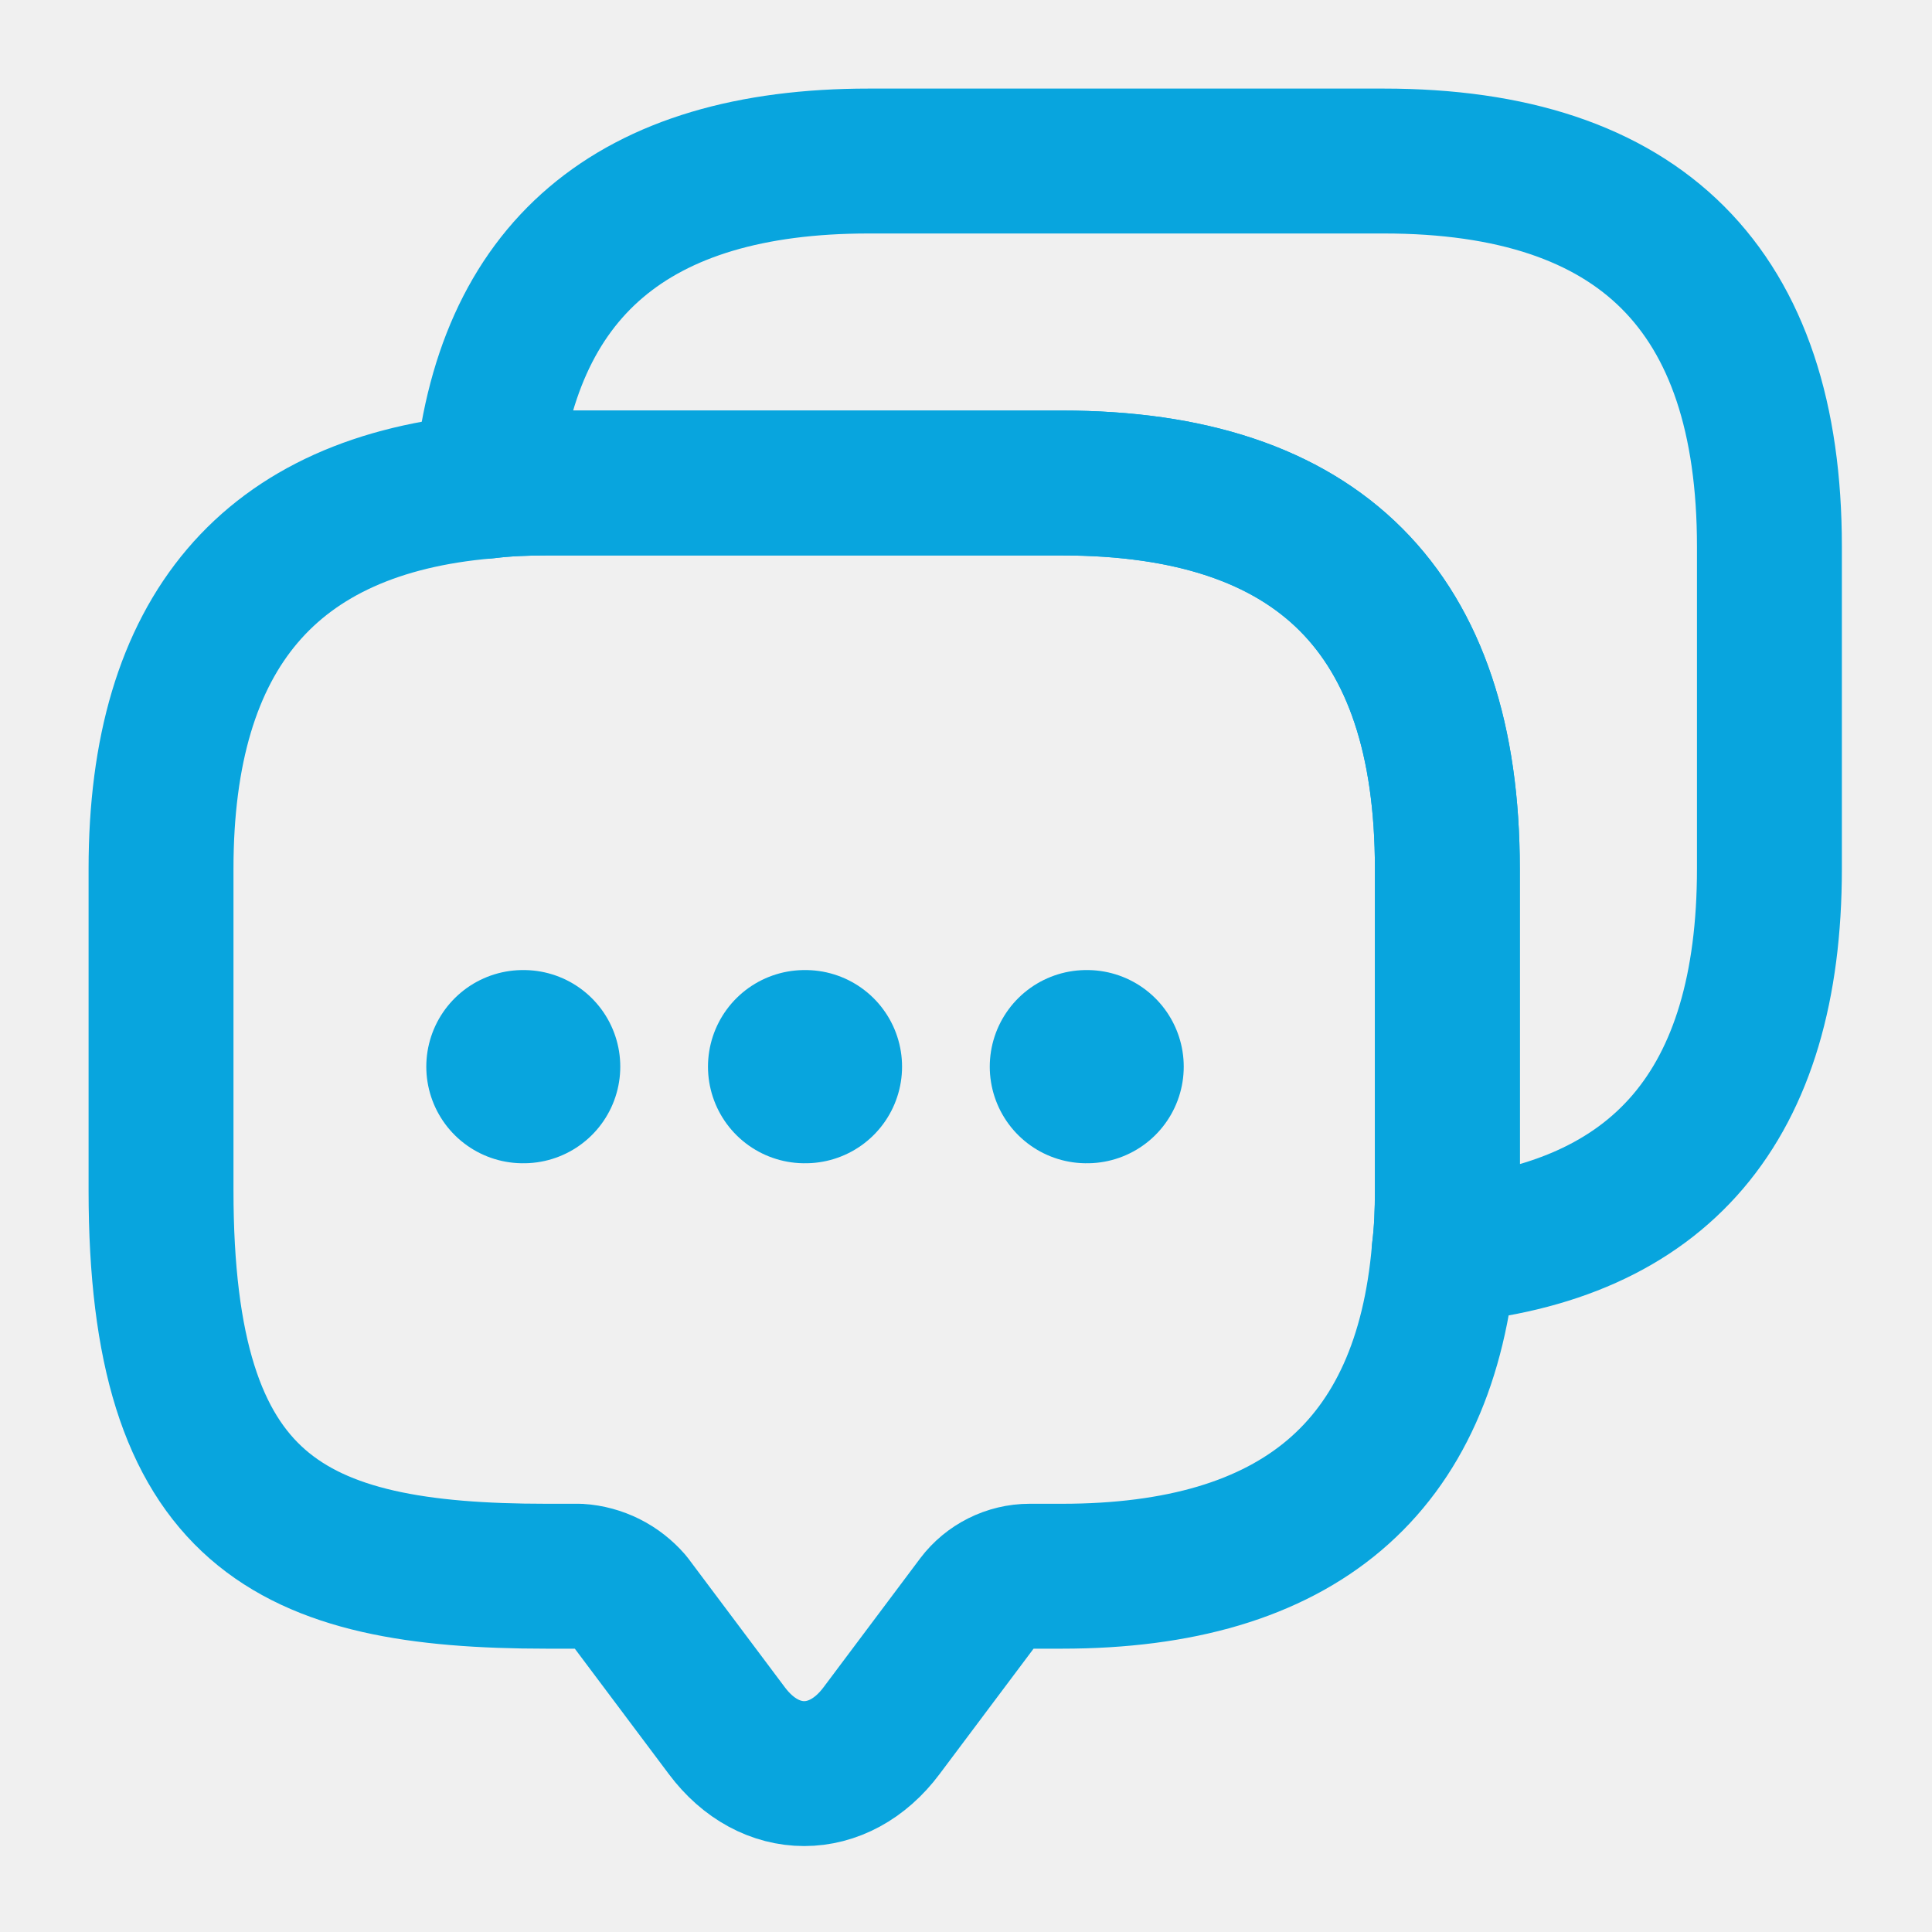
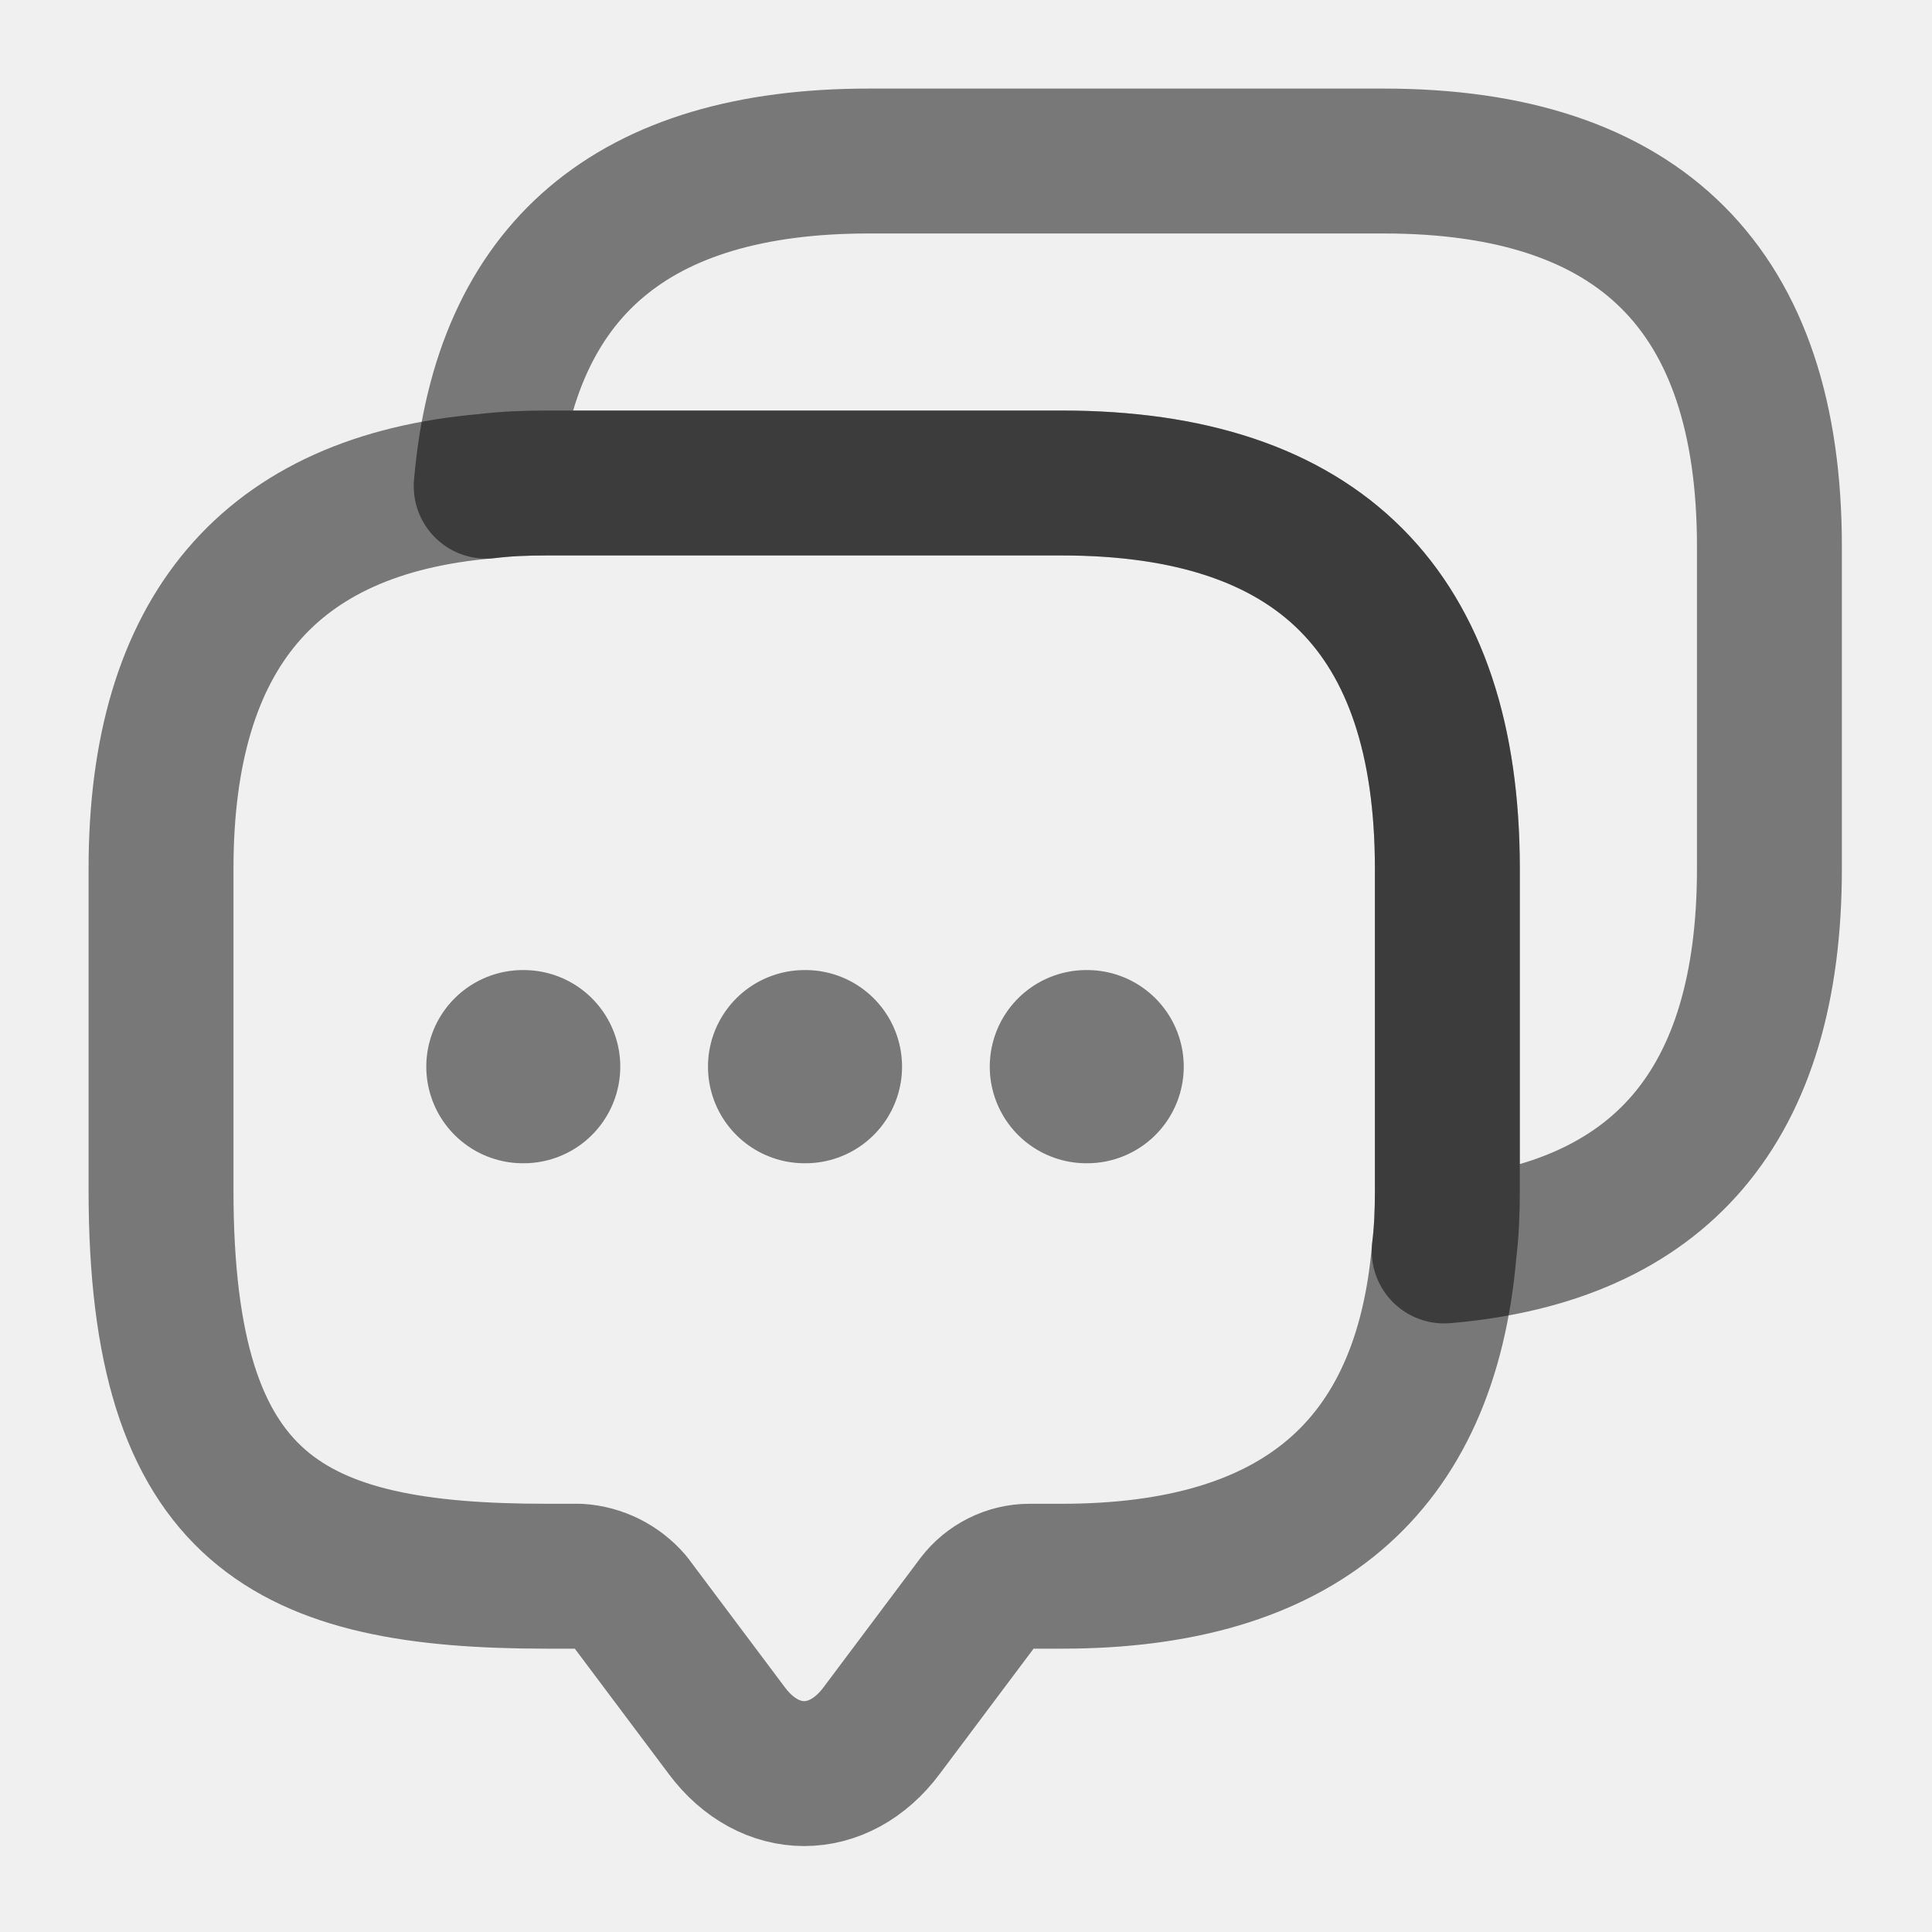
<svg xmlns="http://www.w3.org/2000/svg" width="20" height="20" viewBox="0 0 20 20" fill="none">
-   <g clip-path="url(#clip0_1_899)">
-     <path d="M14.983 8.992V12.325C14.983 12.542 14.975 12.75 14.95 12.95C14.758 15.2 13.433 16.317 10.992 16.317H10.658C10.45 16.317 10.25 16.417 10.125 16.583L9.125 17.917C8.683 18.508 7.967 18.508 7.525 17.917L6.525 16.583C6.458 16.506 6.377 16.442 6.285 16.396C6.194 16.351 6.094 16.323 5.992 16.317H5.658C3 16.317 1.667 15.658 1.667 12.325V8.992C1.667 6.55 2.792 5.225 5.033 5.033C5.233 5.008 5.442 5 5.658 5H10.992C13.65 5 14.983 6.333 14.983 8.992Z" stroke="#08A5DE" stroke-width="1.5" stroke-miterlimit="10" stroke-linecap="round" stroke-linejoin="round" />
-     <path d="M18.317 5.658V8.992C18.317 11.442 17.192 12.758 14.95 12.95C14.975 12.75 14.983 12.542 14.983 12.325V8.992C14.983 6.333 13.65 5 10.992 5H5.658C5.442 5 5.233 5.008 5.033 5.033C5.225 2.792 6.55 1.667 8.992 1.667H14.325C16.983 1.667 18.317 3 18.317 5.658Z" stroke="#08A5DE" stroke-width="1.5" stroke-miterlimit="10" stroke-linecap="round" stroke-linejoin="round" />
-     <path d="M11.246 11.042H11.254M8.329 11.042H8.338M5.413 11.042H5.421" stroke="#08A5DE" stroke-width="2" stroke-linecap="round" stroke-linejoin="round" />
+   <g clip-path="url(#clip0_1_1553)">
+     <path d="M14.983 8.992V12.325C14.983 12.542 14.975 12.75 14.95 12.95C14.758 15.2 13.433 16.317 10.992 16.317H10.658C10.45 16.317 10.25 16.417 10.125 16.583L9.125 17.917C8.683 18.508 7.967 18.508 7.525 17.917L6.525 16.583C6.458 16.506 6.377 16.442 6.285 16.396C6.194 16.351 6.094 16.323 5.992 16.317H5.658C3 16.317 1.667 15.658 1.667 12.325V8.992C1.667 6.55 2.792 5.225 5.033 5.033C5.233 5.008 5.442 5 5.658 5H10.992C13.65 5 14.983 6.333 14.983 8.992Z" stroke="black" stroke-opacity="0.5" stroke-width="1.5" stroke-miterlimit="10" stroke-linecap="round" stroke-linejoin="round" />
+     <path d="M18.317 5.658V8.992C18.317 11.442 17.192 12.758 14.95 12.95C14.975 12.75 14.983 12.542 14.983 12.325V8.992C14.983 6.333 13.65 5 10.992 5H5.658C5.442 5 5.233 5.008 5.033 5.033C5.225 2.792 6.55 1.667 8.992 1.667H14.325C16.983 1.667 18.317 3 18.317 5.658Z" stroke="black" stroke-opacity="0.5" stroke-width="1.5" stroke-miterlimit="10" stroke-linecap="round" stroke-linejoin="round" />
+     <path d="M11.246 11.042H11.254M8.329 11.042H8.338M5.413 11.042H5.421" stroke="black" stroke-opacity="0.5" stroke-width="2" stroke-linecap="round" stroke-linejoin="round" />
  </g>
  <defs>
-     <clipPath id="clip0_1_899">
+     <clipPath id="clip0_1_1553">
      <rect width="20" height="20" fill="white" />
    </clipPath>
  </defs>
</svg>
